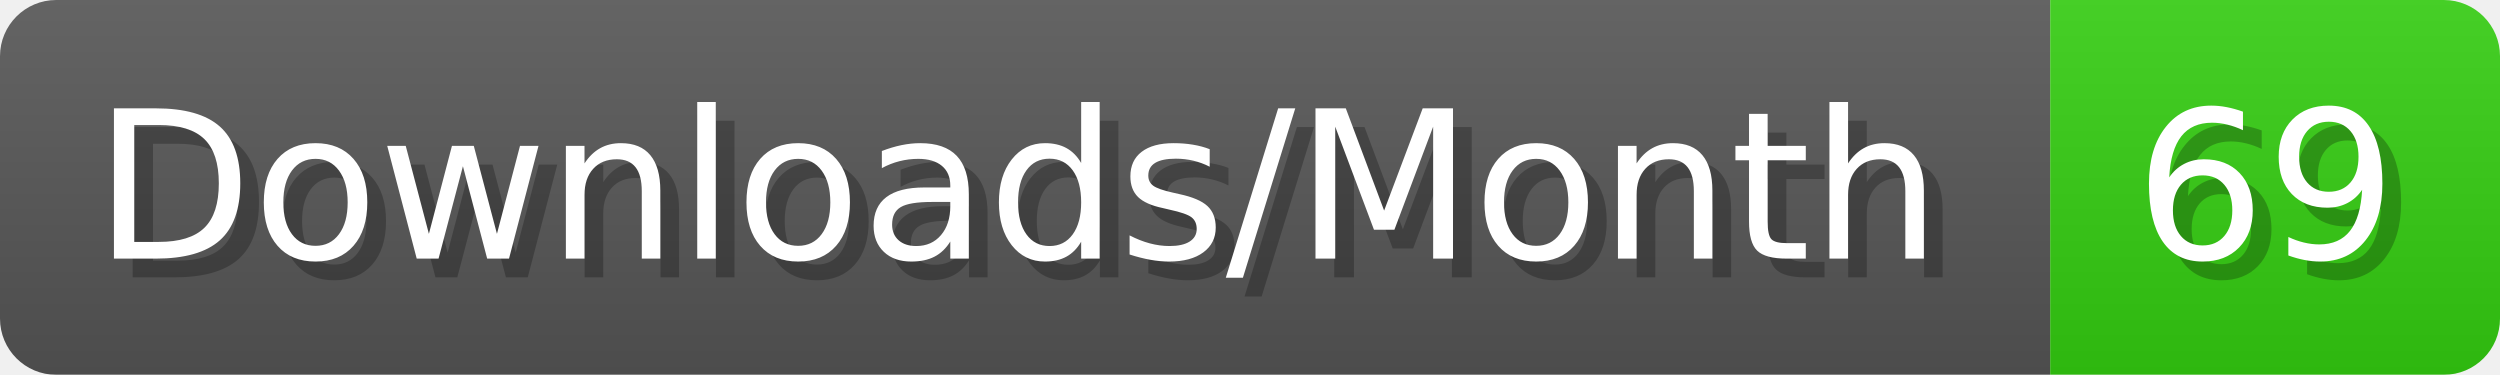
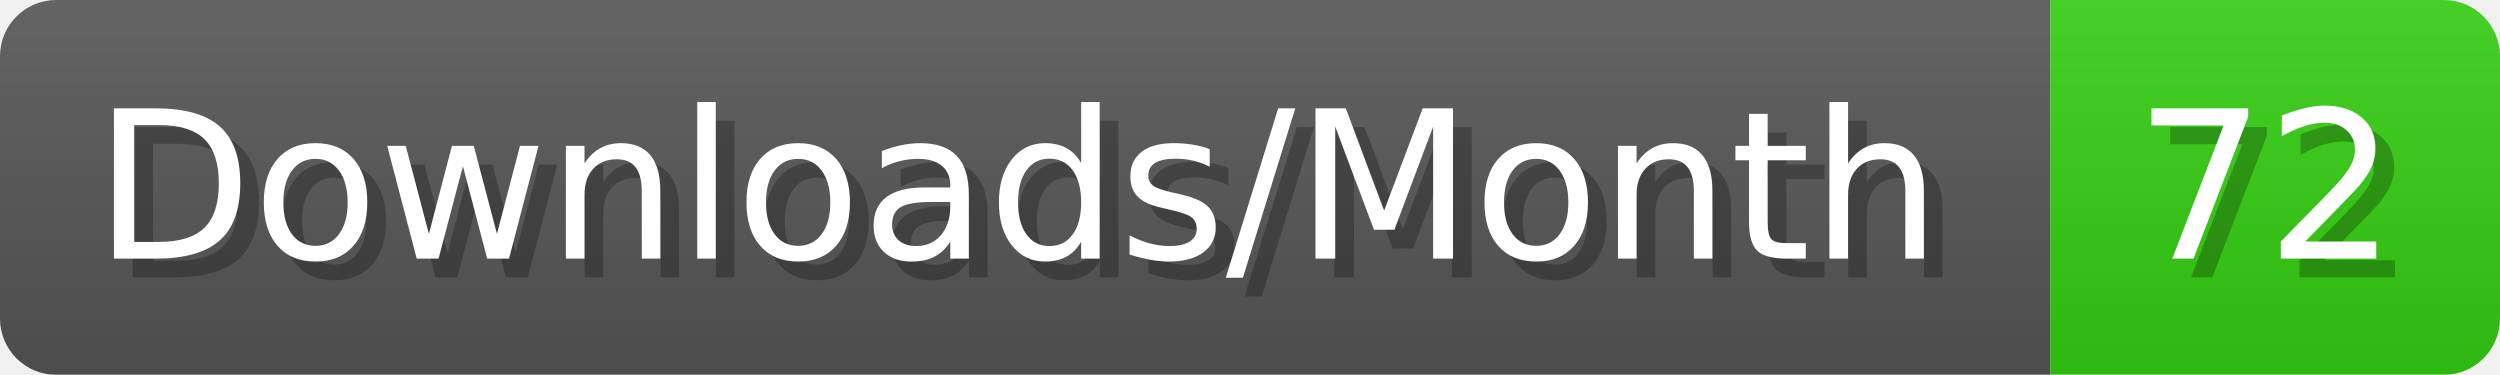
- <svg xmlns="http://www.w3.org/2000/svg" width="133.4" height="20" viewBox="0 0 1334 200" role="img" aria-label="Downloads/Month: 69">
+ <svg xmlns="http://www.w3.org/2000/svg" width="133.4" height="20" viewBox="0 0 1334 200" role="img" aria-label="Downloads/Month: 72">
  <linearGradient id="YlXUI" x2="0" y2="100%">
    <stop offset="0" stop-opacity=".1" stop-color="#EEE" />
    <stop offset="1" stop-opacity=".1" />
  </linearGradient>
  <mask id="JHhop">
    <rect width="1334" height="200" rx="30" fill="#FFF" />
  </mask>
  <g mask="url(#JHhop)">
    <rect width="1094" height="200" fill="#555" />
    <rect width="240" height="200" fill="#3C1" x="1094" />
    <rect width="1334" height="200" fill="url(#YlXUI)" />
  </g>
  <g aria-hidden="true" fill="#fff" text-anchor="start" font-family="Verdana,DejaVu Sans,sans-serif" font-size="110">
    <text x="60" y="148" textLength="994" fill="#000" opacity="0.25">Downloads/Month</text>
    <text x="50" y="138" textLength="994">Downloads/Month</text>
-     <text x="1149" y="148" textLength="140" fill="#000" opacity="0.25">69</text>
-     <text x="1139" y="138" textLength="140">69</text>
+     <text x="1149" y="148" textLength="140" fill="#000" opacity="0.25">72</text>
+     <text x="1139" y="138" textLength="140">72</text>
  </g>
</svg>
